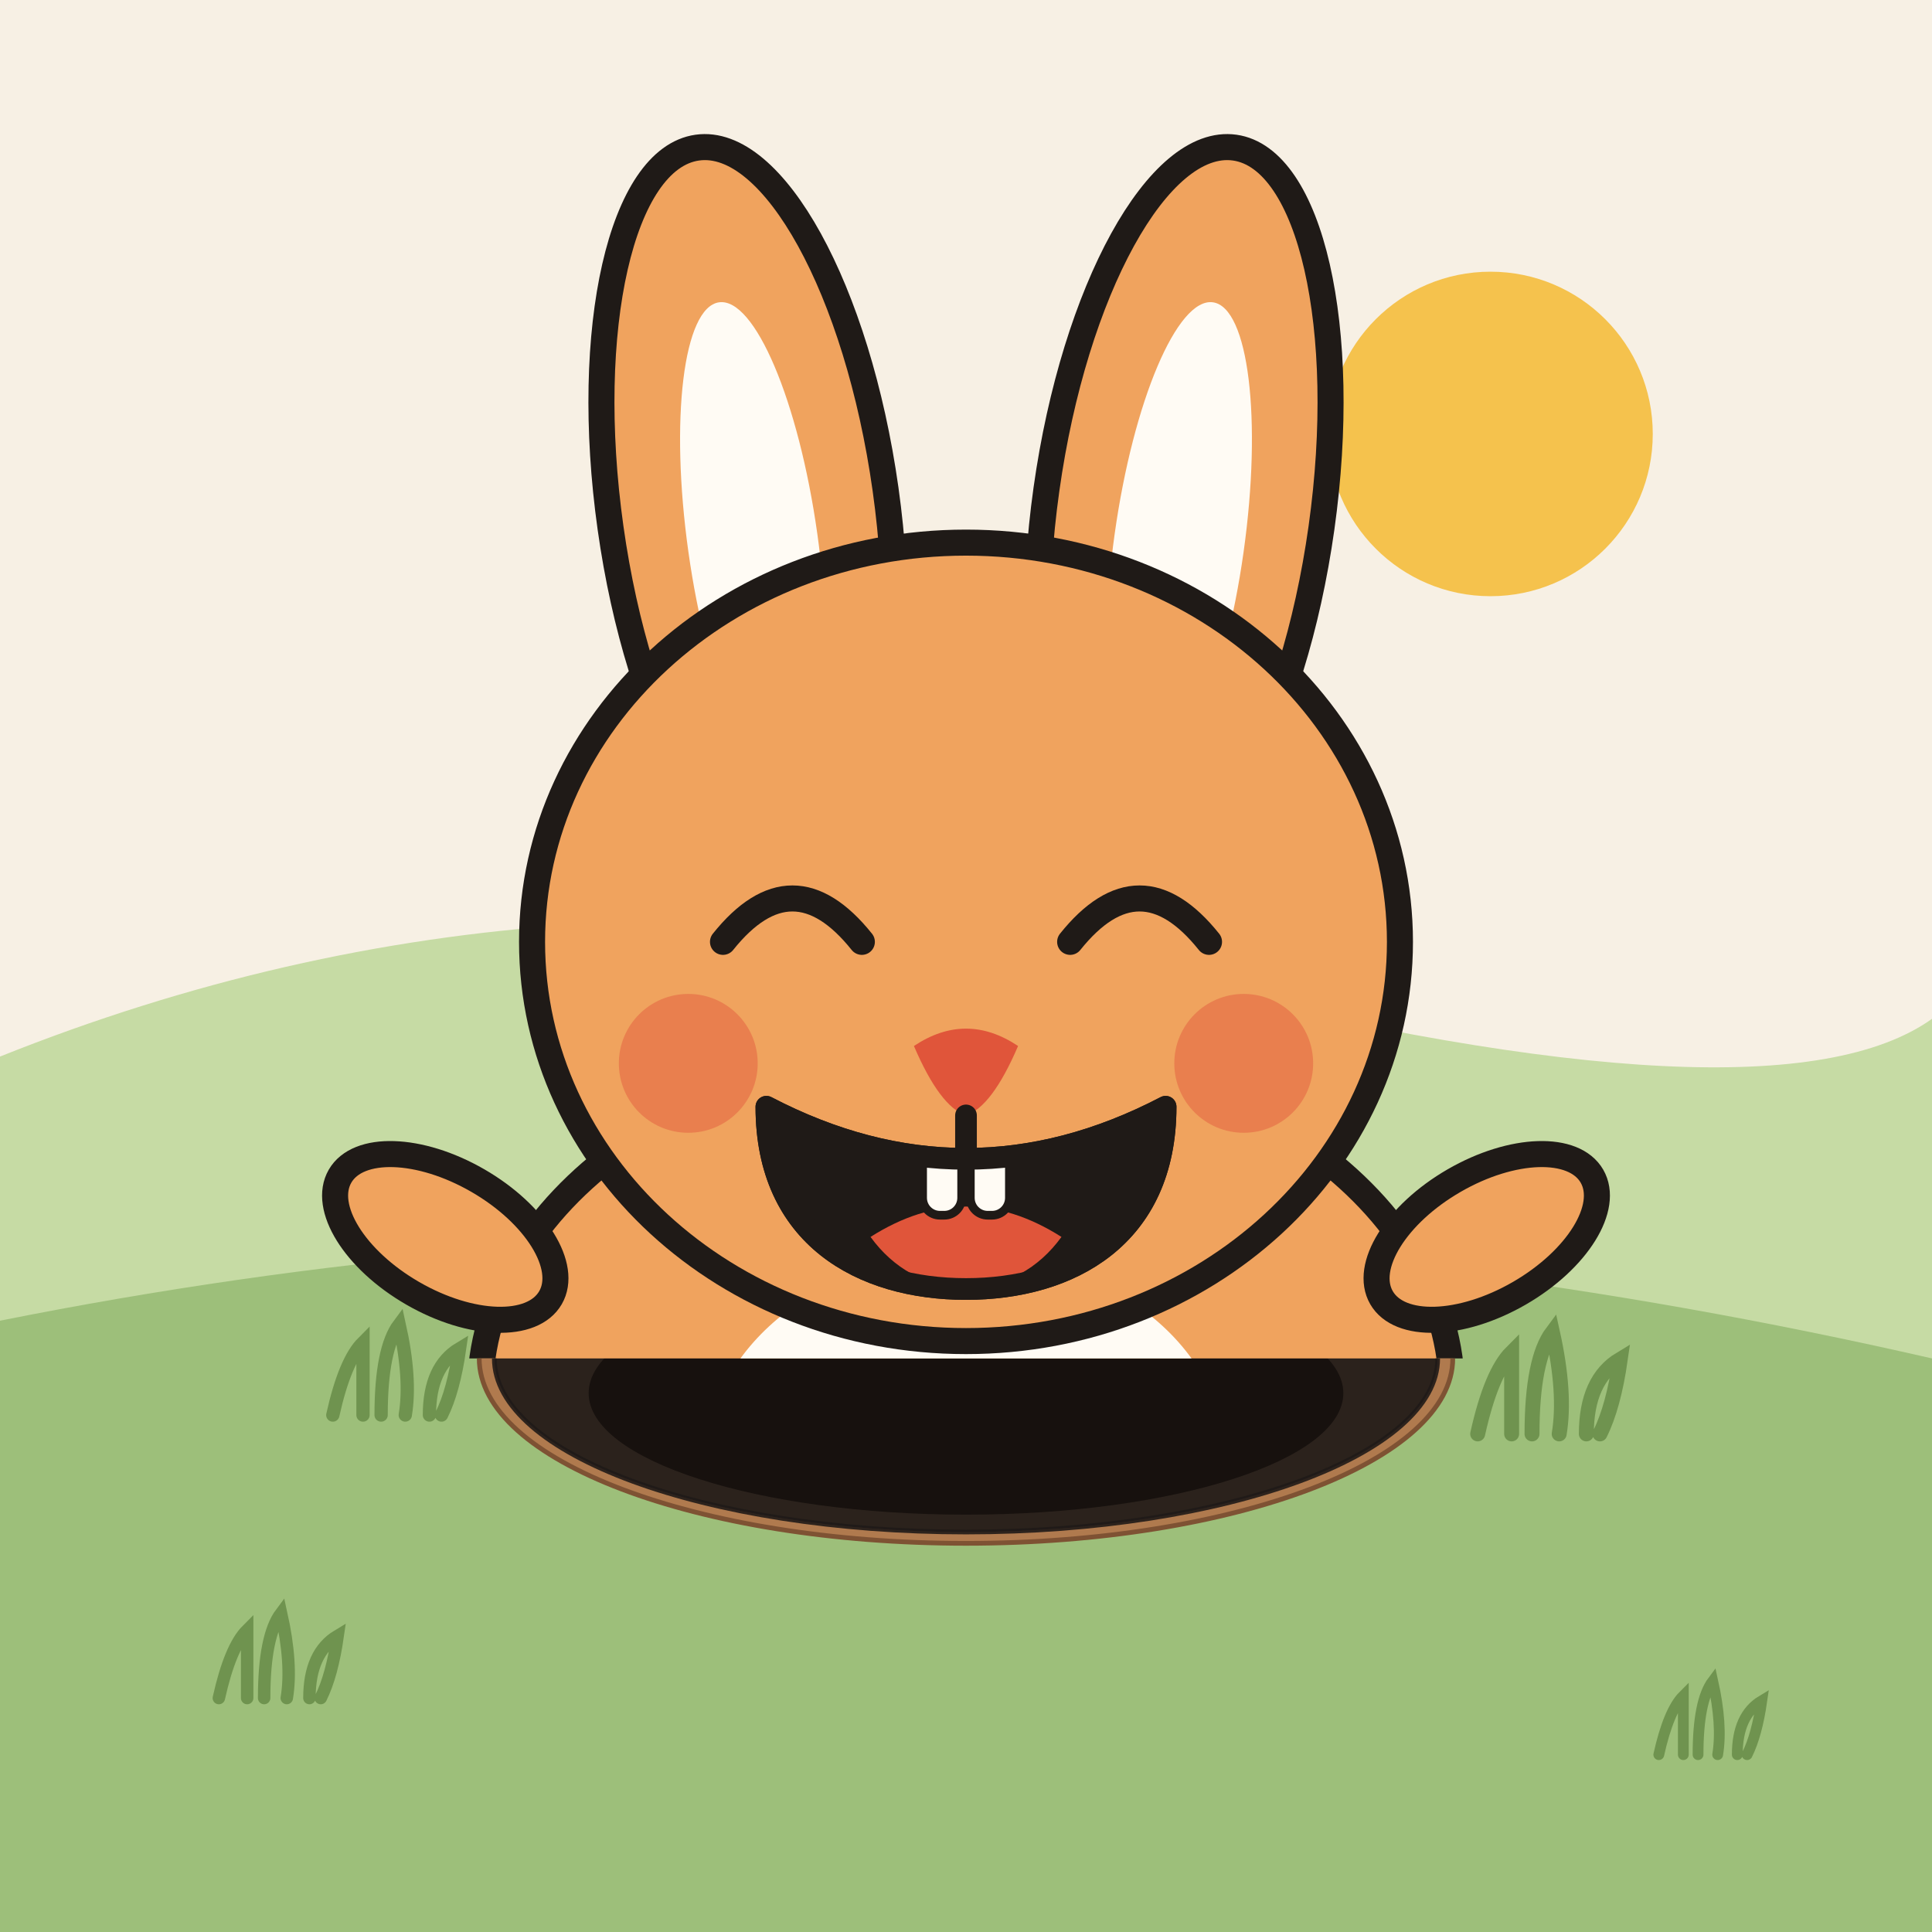
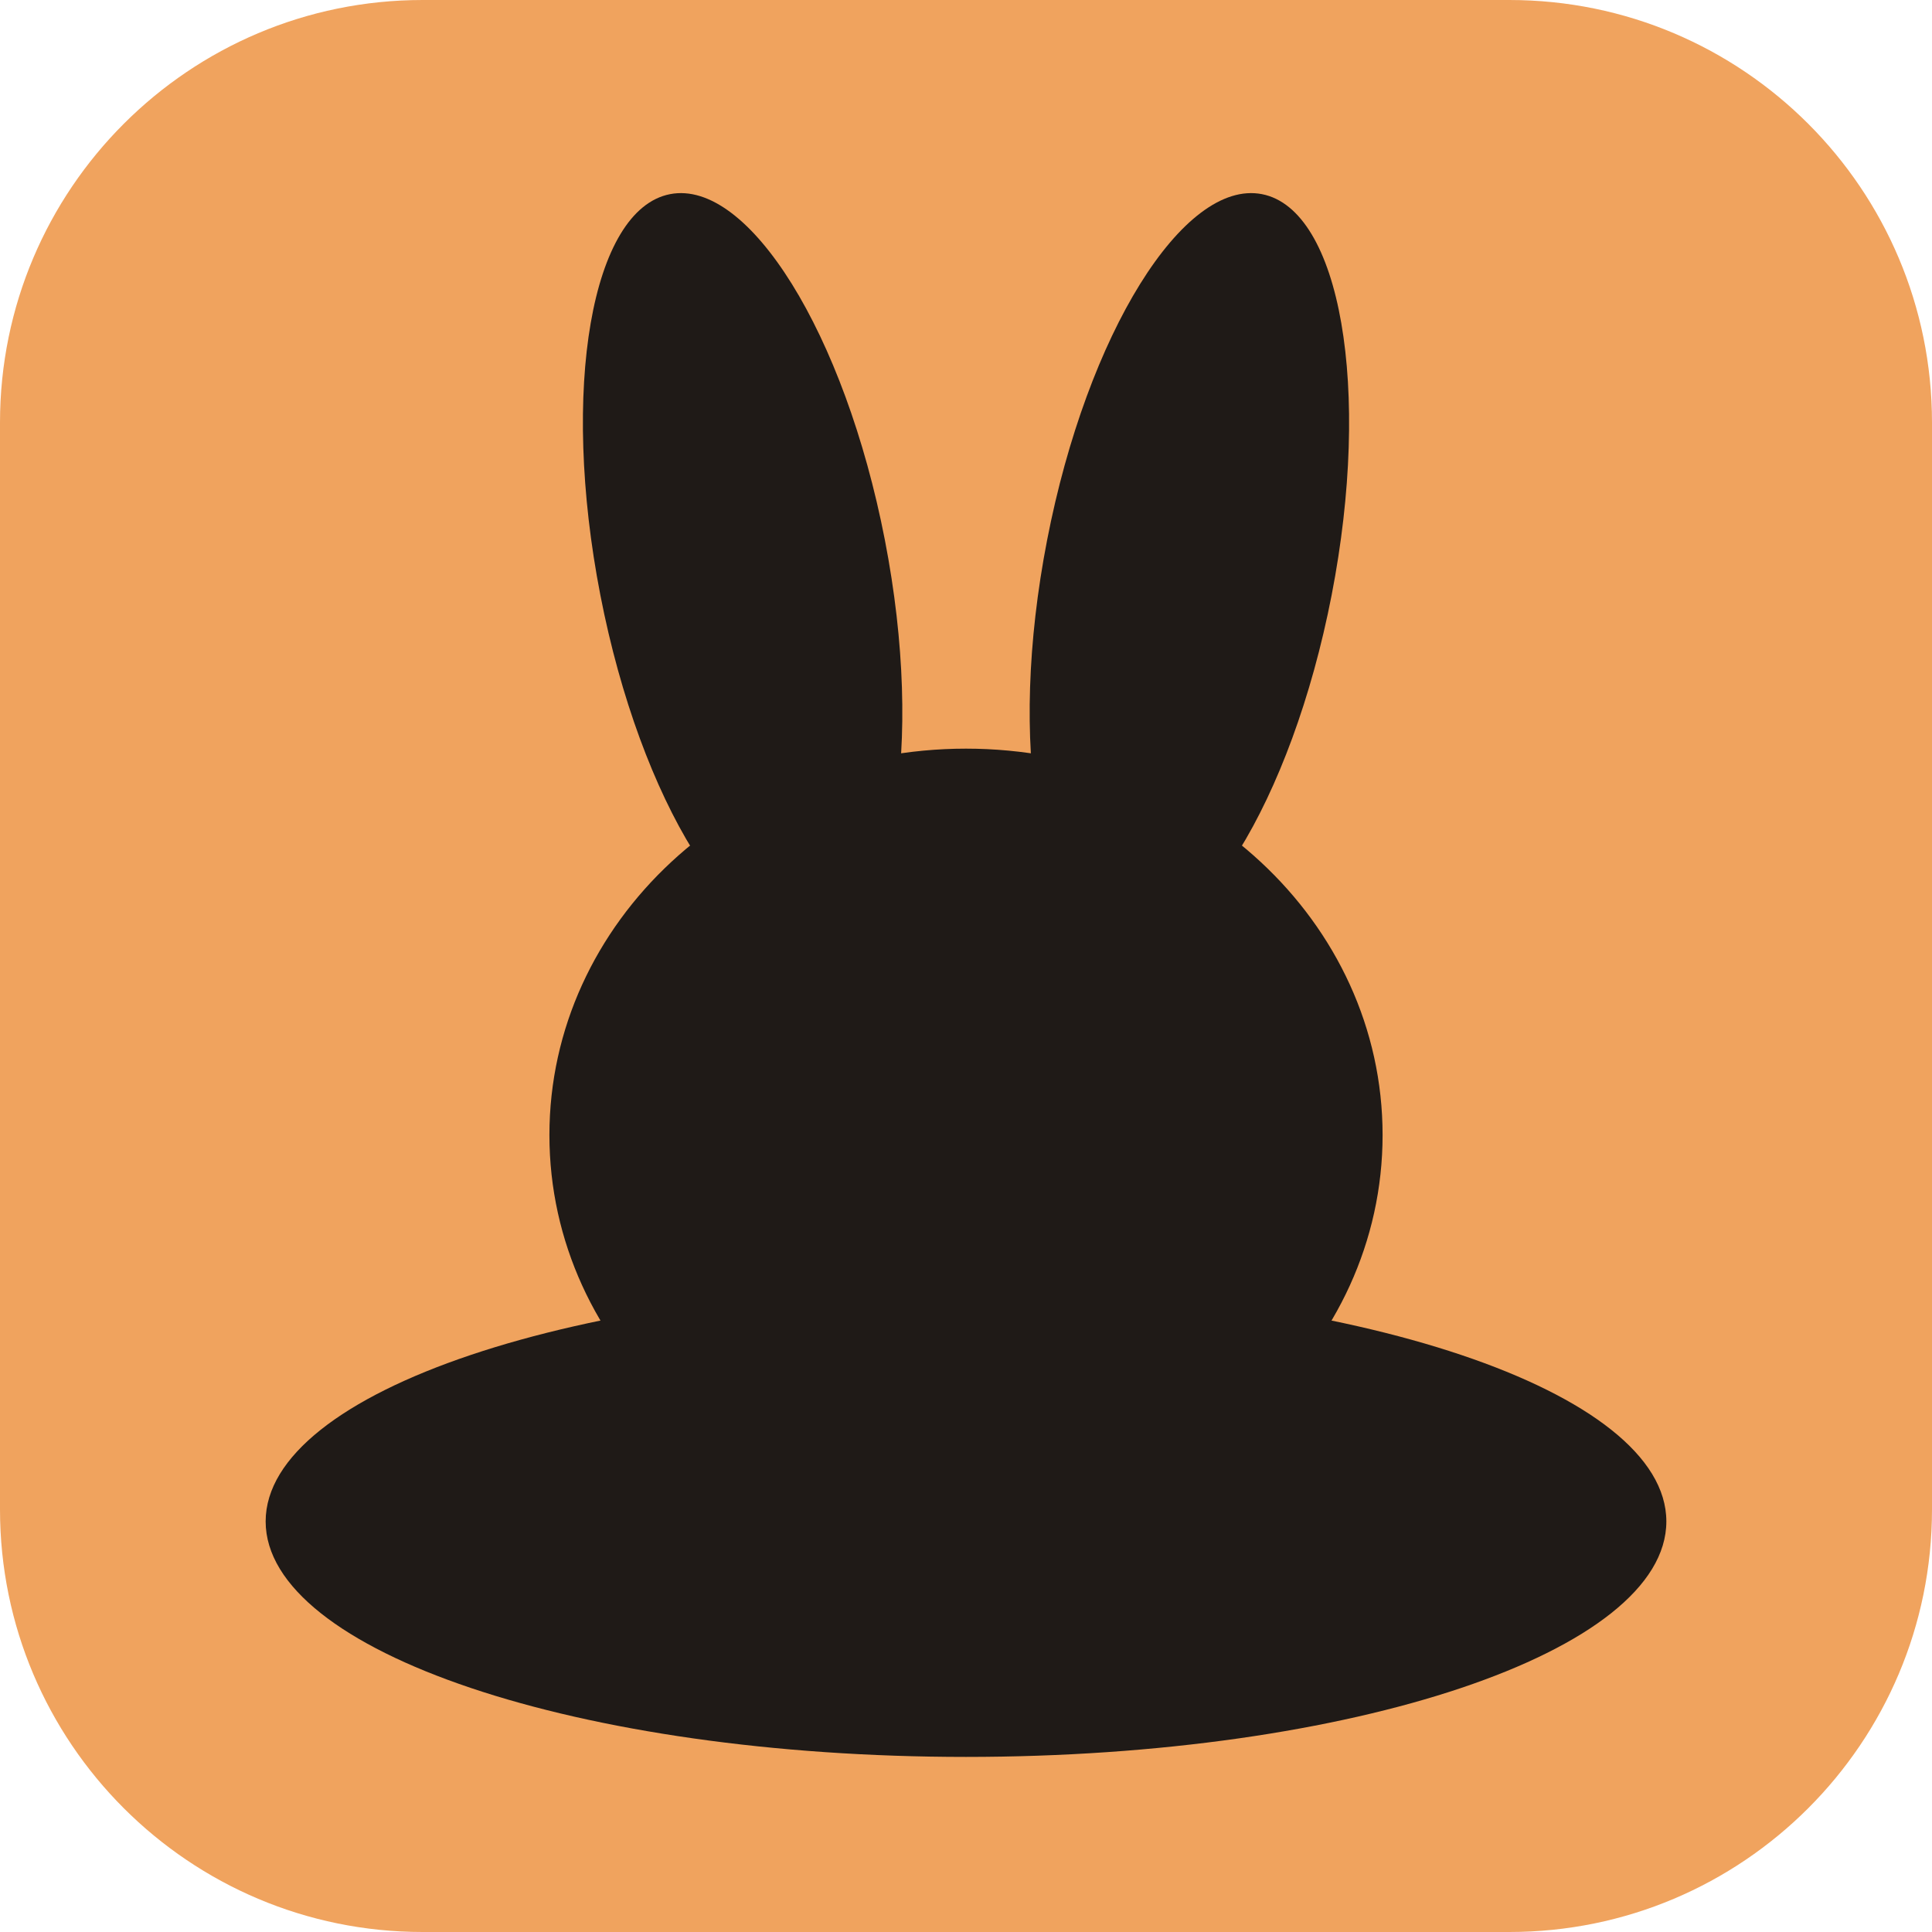
- <svg xmlns="http://www.w3.org/2000/svg" viewBox="0 0 1024 1024" width="1024" height="1024">
-   <rect width="1024" height="1024" fill="#F7F0E4" />
-   <circle cx="790" cy="230" r="86" fill="#F5C24D" />
-   <path d="M0 560 Q300 440 620 520 T1024 540 V1024 H0 Z" fill="#C6DBA4" />
-   <path d="M0 700 Q500 600 1024 720 V1024 H0 Z" fill="#9DBF7A" />
-   <ellipse cx="512" cy="720" rx="258" ry="98" fill="#B07A4E" />
-   <ellipse cx="512" cy="720" rx="250" ry="92" fill="#2B221C" />
-   <ellipse cx="512" cy="738.4" rx="200" ry="64.4" fill="#17110E" />
-   <defs>
-     <clipPath id="c3cxe3">
-       <rect x="-2000" y="-2000" width="5000" height="2720" />
-     </clipPath>
-   </defs>
-   <g clip-path="url(#c3cxe3)">
-     <g transform="translate(52 30) scale(4.6)">
-       <g transform="rotate(-8 76 60)">
-         <ellipse cx="76" cy="52" rx="16" ry="42" fill="#F0A35E" stroke="#1F1A17" stroke-width="3" />
-         <ellipse cx="76" cy="56" rx="7.5" ry="28" fill="#FFFBF4" />
-       </g>
-       <g transform="rotate(8 124 60)">
-         <ellipse cx="124" cy="52" rx="16" ry="42" fill="#F0A35E" stroke="#1F1A17" stroke-width="3" />
-         <ellipse cx="124" cy="56" rx="7.5" ry="28" fill="#FFFBF4" />
-       </g>
-       <ellipse cx="100" cy="154" rx="56" ry="40" fill="#F0A35E" stroke="#1F1A17" stroke-width="3" />
-       <ellipse cx="100" cy="162" rx="30" ry="24" fill="#FFFBF4" />
-       <ellipse cx="100" cy="102" rx="50" ry="46" fill="#F0A35E" stroke="#1F1A17" stroke-width="3" />
-       <circle cx="68" cy="116" r="8" fill="#E0553A" opacity="0.45" />
-       <circle cx="132" cy="116" r="8" fill="#E0553A" opacity="0.45" />
-       <path d="M72 102 Q80 92 88 102" fill="none" stroke="#1F1A17" stroke-width="3" stroke-linecap="round" />
-       <path d="M112 102 Q120 92 128 102" fill="none" stroke="#1F1A17" stroke-width="3" stroke-linecap="round" />
-       <path d="M94 114 Q100 110 106 114 Q103 121 100 122 Q97 121 94 114 Z" fill="#E0553A" />
-       <path d="M77 121 Q100 133 123 121 C123 136 112 142 100 142 C88 142 77 136 77 121 Z" fill="#1F1A17" stroke="#1F1A17" stroke-width="2.5" stroke-linejoin="round" />
-       <path d="M89 136 Q100 129 111 136 Q107 141.5 100 142 Q93 141.5 89 136 Z" fill="#E0553A" />
-       <path d="M95 127 h4.5 v4.5 a2 2 0 0 1 -2 2 h-0.5 a2 2 0 0 1 -2 -2 Z M100.5 127 h4.5 v4.5 a2 2 0 0 1 -2 2 h-0.5 a2 2 0 0 1 -2 -2 Z" fill="#FFFBF4" stroke="#1F1A17" stroke-width="1" stroke-linejoin="round" />
-       <path d="M100 122 v5 M77 121 Q100 133 123 121 C123 136 112 142 100 142 C88 142 77 136 77 121 Z" fill="none" stroke="#1F1A17" stroke-width="2.5" stroke-linecap="round" stroke-linejoin="round" />
-       <g transform="translate(40 122) rotate(120 0 14)">
-         <ellipse cx="0" cy="14" rx="7.5" ry="14" fill="#F0A35E" stroke="#1F1A17" stroke-width="3" />
-       </g>
-       <g transform="translate(160 122) rotate(-120 0 14)">
-         <ellipse cx="0" cy="14" rx="7.5" ry="14" fill="#F0A35E" stroke="#1F1A17" stroke-width="3" />
-       </g>
-     </g>
+ <svg xmlns="http://www.w3.org/2000/svg" viewBox="0 0 32 32" width="32" height="32">
+   <rect width="32" height="32" rx="7" fill="#F0A35E" />
+   <g fill="#1F1A17">
+     <ellipse cx="12.3" cy="9.4" rx="2.4" ry="6.3" transform="rotate(-11 12.3 9.4)" />
+     <ellipse cx="19.7" cy="9.4" rx="2.4" ry="6.3" transform="rotate(11 19.7 9.4)" />
+     <ellipse cx="16" cy="18.8" rx="6.9" ry="6.4" />
+     <ellipse cx="16" cy="25.2" rx="11.6" ry="3.9" />
  </g>
-   <path d="M254 720 A258 98 0 0 0 770 720 L762 720 A250 92 0 0 1 262 720 Z" fill="#B07A4E" />
-   <path d="M254 720 A258 98 0 0 0 770 720" fill="none" stroke="#7E5233" stroke-width="2.5" />
-   <path d="M262 720 A250 92 0 0 0 762 720" fill="none" stroke="#1F1A17" stroke-width="2.5" opacity="0.9" />
-   <path transform="translate(202 750) scale(3.2)" d="M-8 0 q2 -9 5 -12 q0 8 0 12 M0 0 q0 -11 3 -15 q2 9 1 15 M8 0 q0 -8 5 -11 q-1 7 -3 11" fill="none" stroke="#6F934F" stroke-width="2.2" stroke-linecap="round" />
-   <path transform="translate(812 760) scale(3.6)" d="M-8 0 q2 -9 5 -12 q0 8 0 12 M0 0 q0 -11 3 -15 q2 9 1 15 M8 0 q0 -8 5 -11 q-1 7 -3 11" fill="none" stroke="#6F934F" stroke-width="2.2" stroke-linecap="round" />
-   <path transform="translate(140 900) scale(3)" d="M-8 0 q2 -9 5 -12 q0 8 0 12 M0 0 q0 -11 3 -15 q2 9 1 15 M8 0 q0 -8 5 -11 q-1 7 -3 11" fill="none" stroke="#6F934F" stroke-width="2.2" stroke-linecap="round" />
-   <path transform="translate(900 930) scale(2.6)" d="M-8 0 q2 -9 5 -12 q0 8 0 12 M0 0 q0 -11 3 -15 q2 9 1 15 M8 0 q0 -8 5 -11 q-1 7 -3 11" fill="none" stroke="#6F934F" stroke-width="2.2" stroke-linecap="round" />
</svg>
